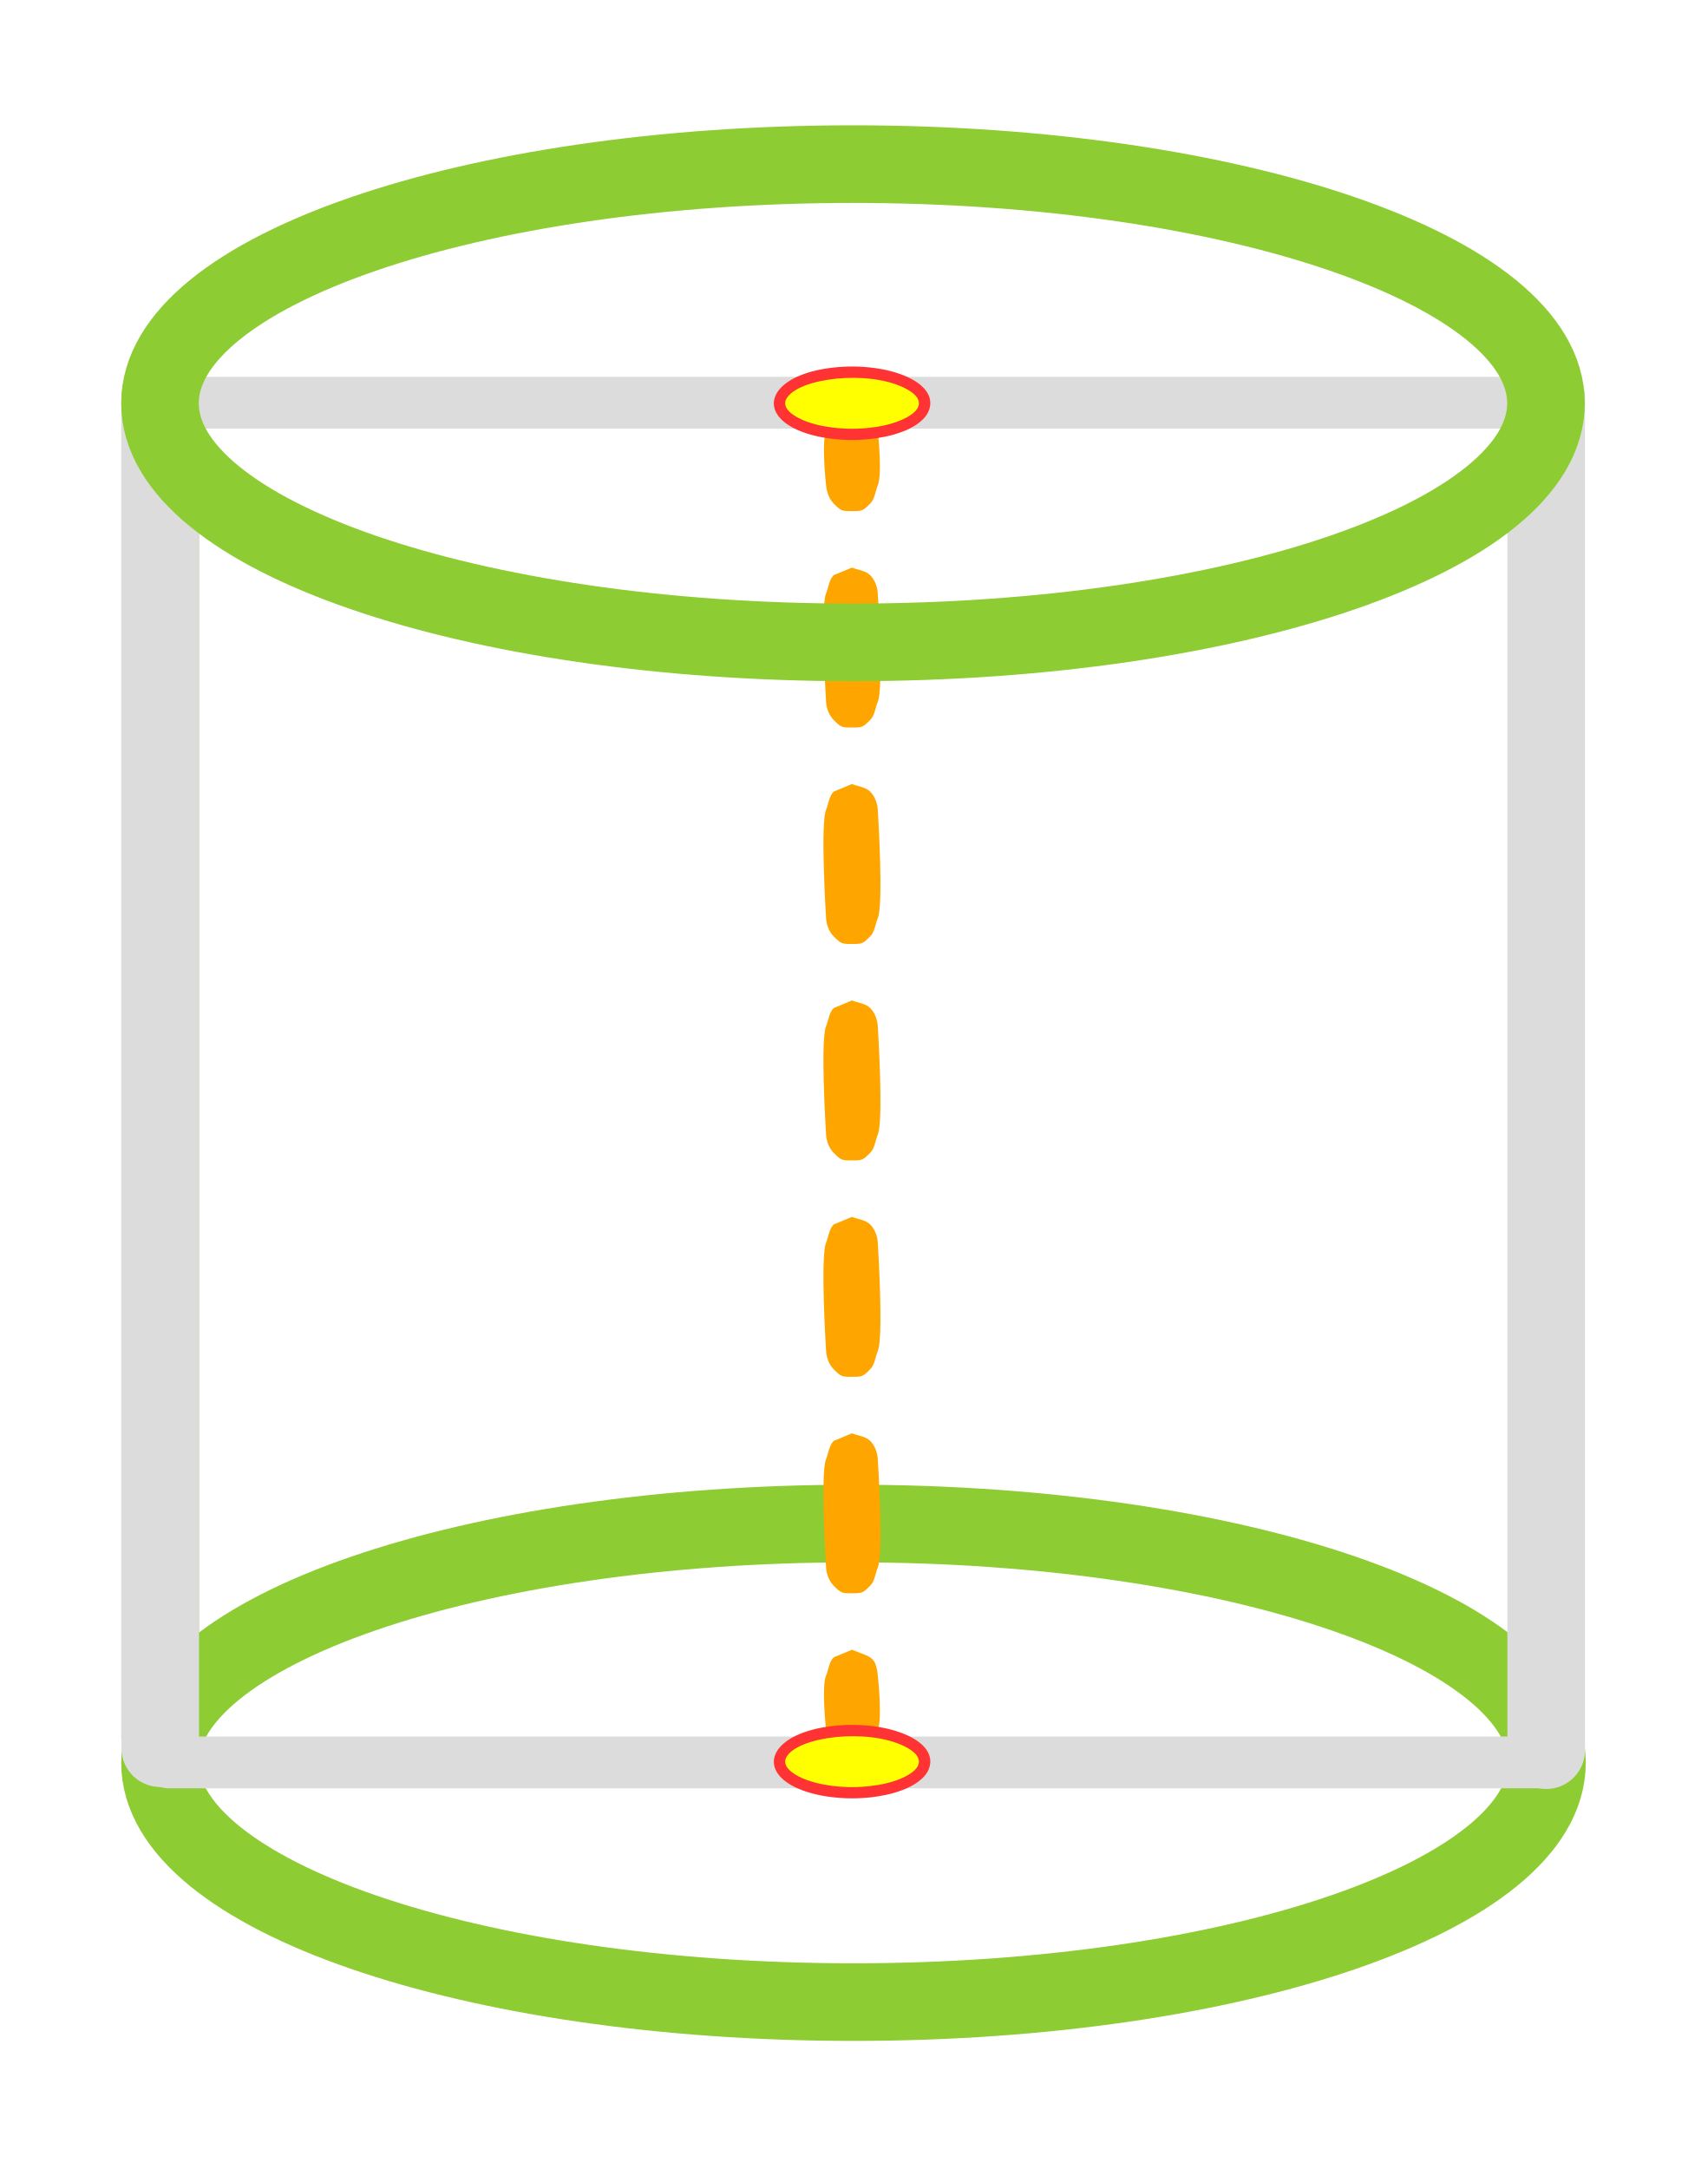
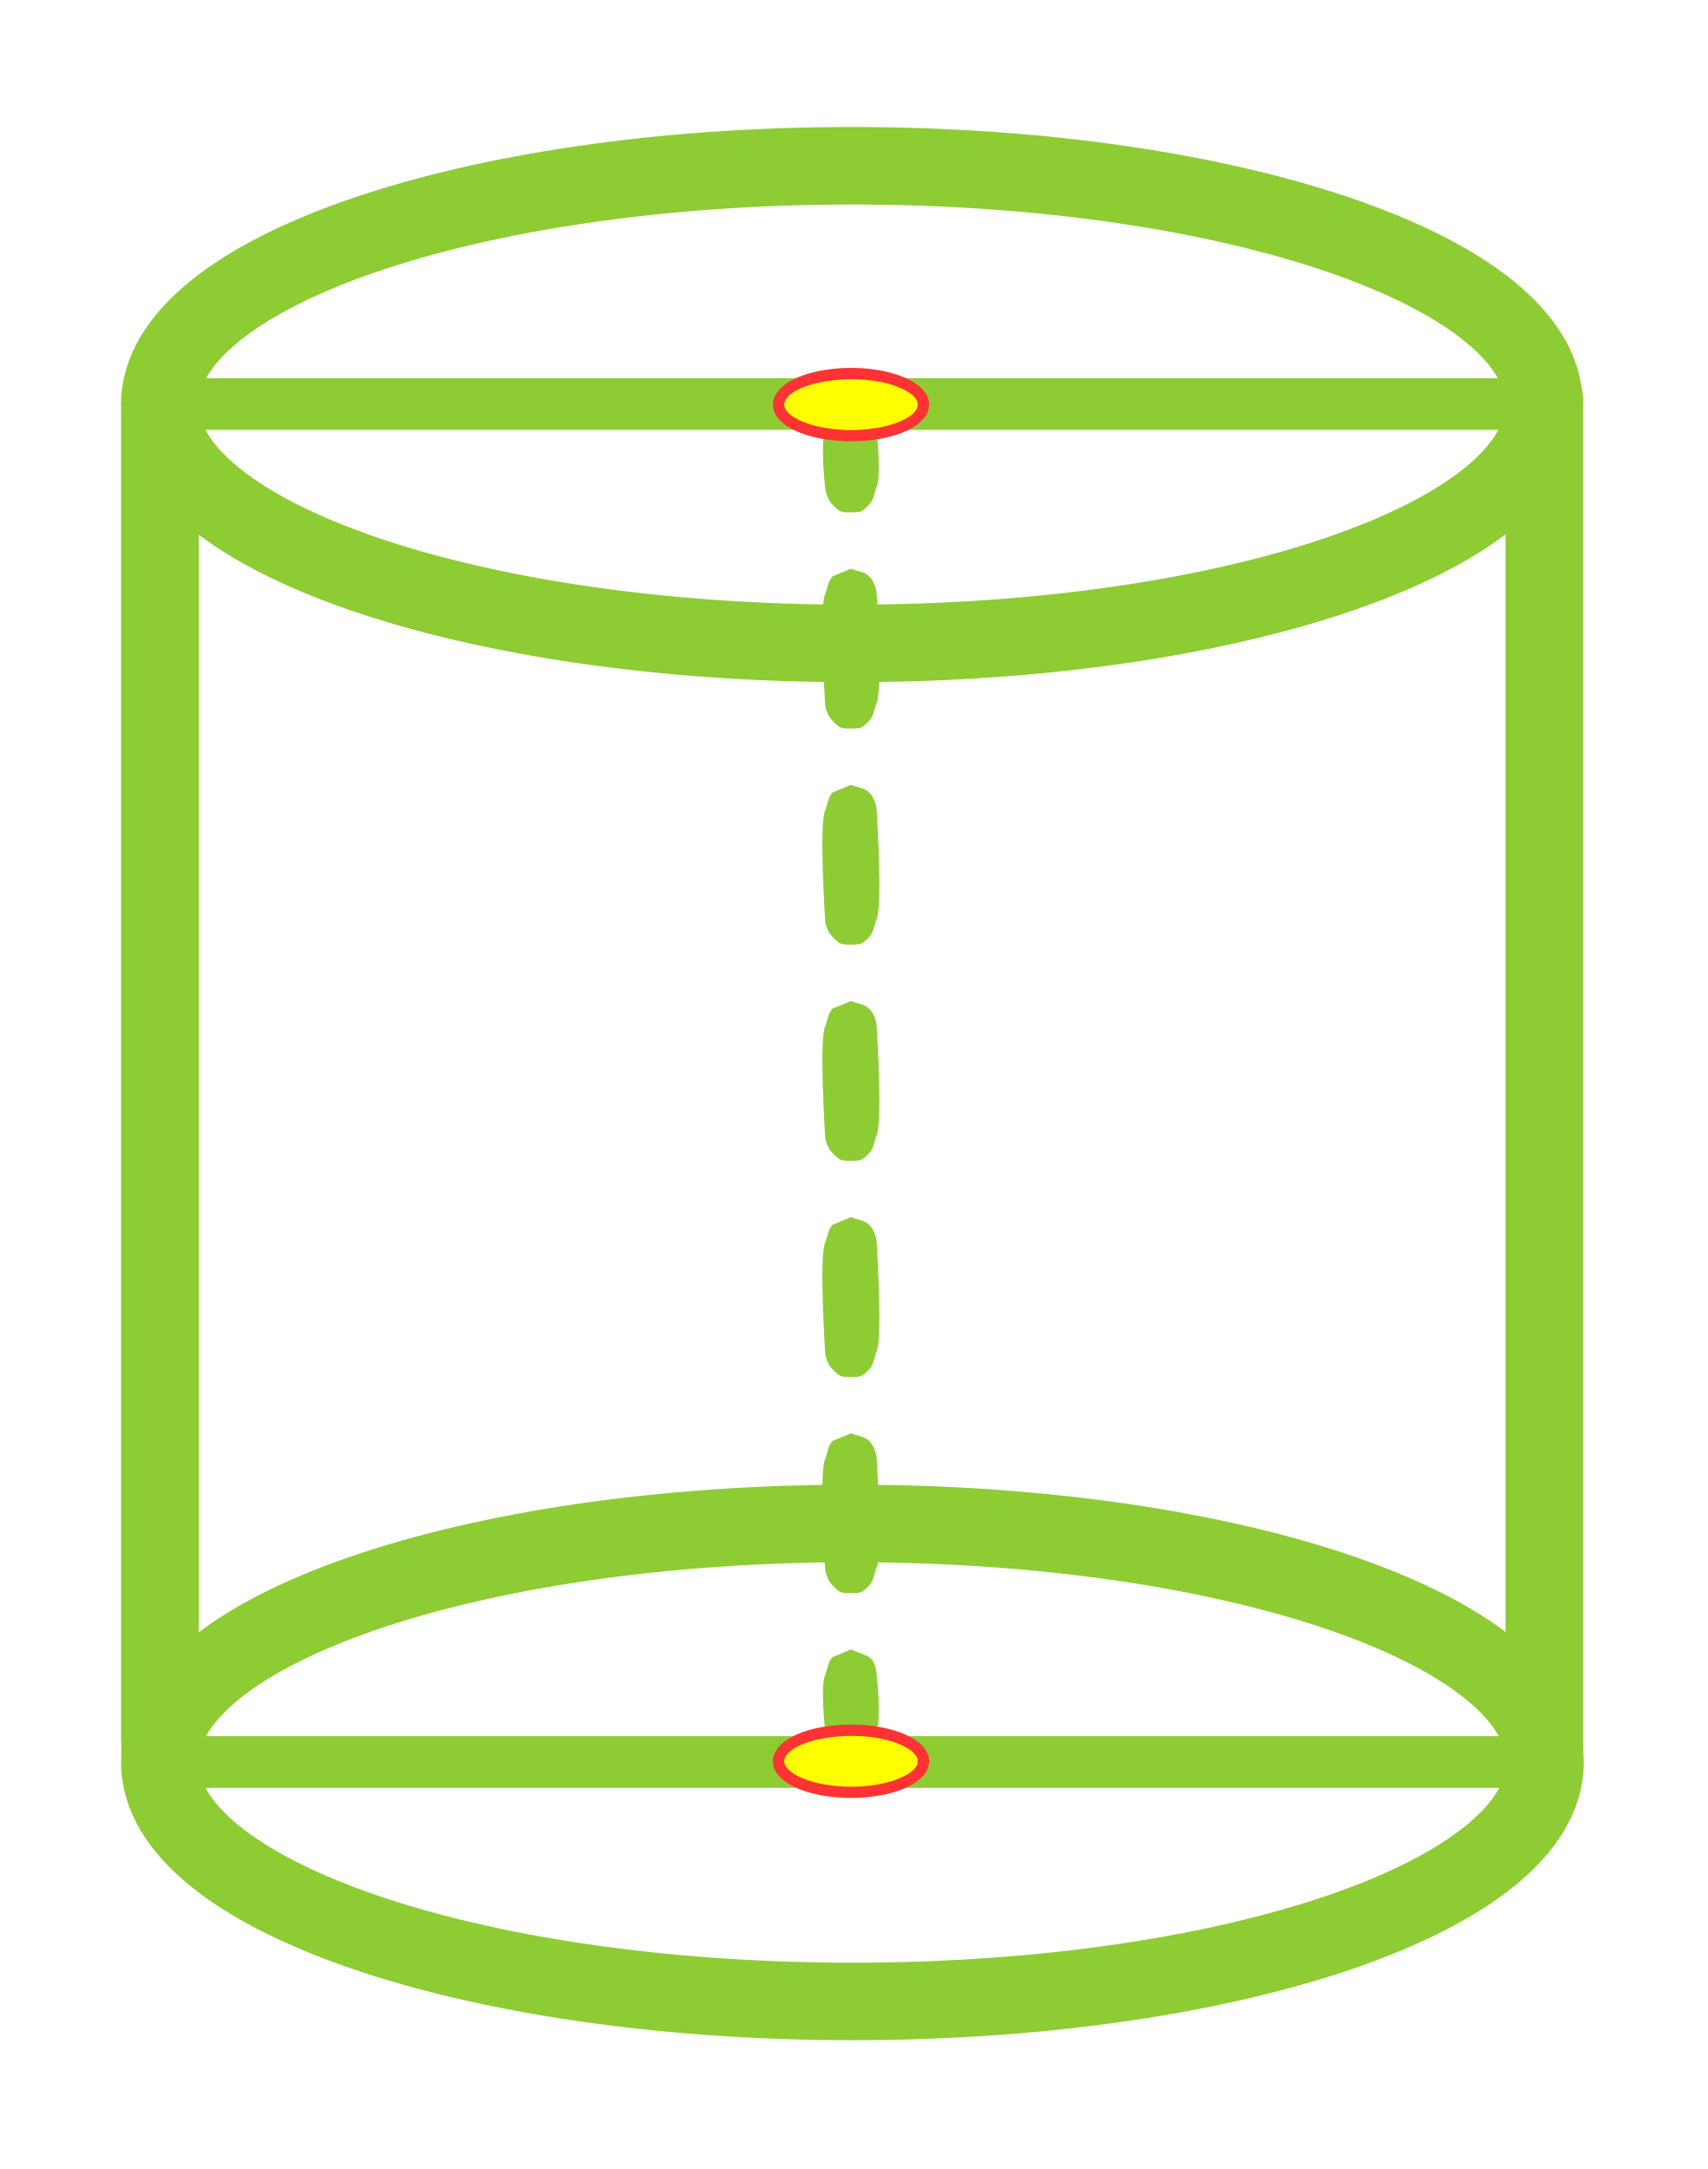
- <svg xmlns="http://www.w3.org/2000/svg" width="148" height="188" viewBox="0 0 275 348" version="1.1" xml:space="preserve" style="fill-rule:evenodd;clip-rule:evenodd;stroke-linecap:round;stroke-linejoin:round;stroke-miterlimit:1.5;">
-   <path d="M25.799,65.541l0,213.782" style="fill:none;stroke:#8dcc33;stroke-width:12.5px;" />
-   <path d="M27.123,64.196l220.213,0" style="fill:none;stroke:#dcdcdc;stroke-width:8.33px;" />
-   <ellipse cx="137.481" cy="283.245" rx="111.706" ry="38.538" style="fill:none;stroke:#8dcc33;stroke-width:12.5px;stroke-linecap:square;stroke-linejoin:miter;stroke-miterlimit:4;" />
-   <path d="M137.231,81.654c-1.676,-0 -1.757,-0.039 -2.942,-1.224c-0.749,-0.749 -1.114,-1.88 -1.224,-2.933c-0.073,-0.695 -0.733,-6.974 -0,-8.734c0.406,-0.978 0.475,-2.184 1.224,-2.933c0.012,-0.012 2.944,-1.227 2.952,-1.224c2.989,1.239 3.819,0.938 4.157,4.157c0.073,0.695 0.732,6.973 0,8.734c-0.407,0.978 -0.475,2.184 -1.224,2.933c-1.185,1.185 -1.267,1.224 -2.943,1.224Zm0,34.857c-1.676,-0 -1.757,-0.039 -2.942,-1.224c-0.749,-0.749 -1.161,-1.876 -1.224,-2.933c-0.084,-1.393 -0.916,-15.246 -0,-17.449c0.406,-0.978 0.475,-2.183 1.224,-2.932c0.012,-0.012 2.944,-1.228 2.952,-1.224c0.979,0.405 2.184,0.475 2.933,1.224c0.749,0.749 1.16,1.875 1.224,2.932c0.084,1.394 0.916,15.247 0,17.449c-0.407,0.978 -0.475,2.184 -1.224,2.933c-1.185,1.185 -1.267,1.224 -2.943,1.224Zm0,34.856c-1.676,0 -1.757,-0.038 -2.942,-1.224c-0.749,-0.749 -1.161,-1.875 -1.224,-2.932c-0.084,-1.394 -0.916,-15.246 -0,-17.449c0.406,-0.978 0.475,-2.184 1.224,-2.933c0.012,-0.011 2.944,-1.227 2.952,-1.223c0.979,0.405 2.184,0.474 2.933,1.223c0.749,0.749 1.16,1.876 1.224,2.933c0.084,1.394 0.916,15.246 0,17.449c-0.407,0.978 -0.475,2.183 -1.224,2.932c-1.185,1.186 -1.267,1.224 -2.943,1.224Zm0,34.858c-1.676,-0 -1.757,-0.039 -2.942,-1.224c-0.749,-0.749 -1.161,-1.876 -1.224,-2.933c-0.084,-1.393 -0.916,-15.246 -0,-17.449c0.406,-0.978 0.475,-2.183 1.224,-2.932c0.012,-0.012 2.944,-1.228 2.952,-1.224c0.979,0.405 2.184,0.475 2.933,1.224c0.749,0.749 1.16,1.875 1.224,2.932c0.084,1.394 0.916,15.247 0,17.449c-0.407,0.978 -0.475,2.184 -1.224,2.933c-1.185,1.185 -1.267,1.224 -2.943,1.224Zm0,34.856c-1.676,0 -1.757,-0.038 -2.942,-1.223c-0.749,-0.749 -1.161,-1.876 -1.224,-2.933c-0.084,-1.394 -0.916,-15.246 -0,-17.449c0.406,-0.978 0.475,-2.183 1.224,-2.932c0.012,-0.012 2.944,-1.228 2.952,-1.224c0.979,0.405 2.184,0.474 2.933,1.224c0.749,0.749 1.16,1.875 1.224,2.932c0.084,1.394 0.916,15.246 0,17.449c-0.407,0.978 -0.475,2.184 -1.224,2.933c-1.185,1.185 -1.267,1.223 -2.943,1.223Zm0,34.858c-1.676,-0 -1.757,-0.039 -2.942,-1.224c-0.749,-0.749 -1.161,-1.876 -1.224,-2.933c-0.084,-1.393 -0.916,-15.246 -0,-17.449c0.406,-0.978 0.475,-2.183 1.224,-2.932c0.012,-0.012 2.944,-1.228 2.952,-1.224c0.979,0.405 2.184,0.475 2.933,1.224c0.749,0.749 1.16,1.875 1.224,2.932c0.084,1.394 0.916,15.247 0,17.449c-0.407,0.978 -0.475,2.184 -1.224,2.933c-1.185,1.185 -1.267,1.224 -2.943,1.224Zm0,26.142c-1.676,0 -1.757,-0.038 -2.942,-1.224c-0.749,-0.749 -1.114,-1.879 -1.224,-2.932c-0.073,-0.695 -0.733,-6.974 -0,-8.735c0.406,-0.978 0.475,-2.183 1.224,-2.932c0.012,-0.012 2.944,-1.228 2.952,-1.224c2.989,1.239 3.819,0.938 4.157,4.156c0.073,0.695 0.732,6.974 0,8.735c-0.407,0.978 -0.475,2.183 -1.224,2.932c-1.185,1.186 -1.267,1.224 -2.943,1.224Z" style="fill:#ffa500;" />
-   <ellipse cx="137.257" cy="64.286" rx="11.692" ry="5.009" style="fill:#ff0;" />
-   <path d="M137.257,70.198c-0.065,-0.001 -5.486,0.126 -9.438,-1.925c-5.928,-3.077 -3.402,-8.653 6.418,-9.737c8.615,-0.95 17.118,2.273 15.397,6.9c-0.822,2.21 -4.112,3.368 -4.19,3.399c-3.688,1.436 -7.842,1.357 -8.187,1.363Zm-0.002,-1.8l0,-0.008c0.036,-0 4.746,0.105 8.269,-1.555c3.155,-1.487 3.445,-3.398 0.171,-5.016c-5.979,-2.957 -17.117,-1.597 -19.012,1.723c-0.147,0.257 -0.927,1.624 1.969,3.126c3.458,1.795 8.42,1.726 8.603,1.73Z" style="fill:#f33;" />
-   <path d="M27.175,283.181l221.174,-0" style="fill:none;stroke:#dcdcdc;stroke-width:8.33px;" />
-   <ellipse cx="137.257" cy="283.054" rx="11.692" ry="5.009" style="fill:#ff0;" />
-   <path d="M137.257,288.967c-0.065,-0.001 -5.486,0.126 -9.438,-1.925c-5.928,-3.077 -3.402,-8.654 6.418,-9.737c8.615,-0.95 17.118,2.273 15.397,6.9c-0.822,2.21 -4.112,3.368 -4.19,3.398c-3.688,1.437 -7.842,1.358 -8.187,1.364Zm-0.002,-1.8l0,-0.008c0.036,-0.001 4.746,0.105 8.269,-1.555c3.155,-1.487 3.445,-3.398 0.171,-5.016c-5.979,-2.957 -17.117,-1.597 -19.012,1.723c-0.147,0.257 -0.927,1.623 1.969,3.126c3.458,1.794 8.42,1.726 8.603,1.73Z" style="fill:#f33;" />
-   <path d="M249.064,63.298l0,217.912" style="fill:none;stroke:#dcdcdc;stroke-width:12.5px;" />
-   <path d="M25.808,63.298l-0,217.587" style="fill:none;stroke:#dcdcdc;stroke-width:12.5px;" />
-   <ellipse cx="137.401" cy="64.282" rx="111.632" ry="38.513" style="fill:none;stroke:#8dcc33;stroke-width:12.5px;stroke-linecap:square;stroke-linejoin:miter;stroke-miterlimit:4;" />
+ <svg xmlns="http://www.w3.org/2000/svg" width="148" height="188" viewBox="0 0 695 878" version="1.1" xml:space="preserve" style="fill-rule:evenodd;clip-rule:evenodd;stroke-linecap:round;stroke-linejoin:round;stroke-miterlimit:1.5;">
+   <path d="M65.12,165.433l0,539.607" style="fill:none;stroke:#8dcc33;stroke-width:31.55px;" />
+   <path d="M68.462,162.038l555.84,0" style="fill:none;stroke:#8dcc33;stroke-width:21.03px;" />
+   <ellipse cx="347.017" cy="714.94" rx="281.957" ry="97.274" style="fill:none;stroke:#8dcc33;stroke-width:31.55px;stroke-linecap:square;stroke-linejoin:miter;stroke-miterlimit:4;" />
+   <path d="M346.386,206.104c-4.231,-0 -4.435,-0.099 -7.426,-3.09c-1.891,-1.89 -2.812,-4.745 -3.09,-7.403c-0.184,-1.754 -1.85,-17.603 0,-22.045c1.025,-2.469 1.199,-5.513 3.09,-7.403c0.03,-0.031 7.431,-3.098 7.451,-3.09c7.545,3.127 9.64,2.368 10.493,10.493c0.184,1.754 1.847,17.6 -0,22.045c-1.028,2.469 -1.199,5.513 -3.09,7.403c-2.991,2.991 -3.198,3.09 -7.428,3.09Zm-0,87.982c-4.231,0 -4.435,-0.098 -7.426,-3.089c-1.891,-1.891 -2.931,-4.735 -3.09,-7.403c-0.212,-3.516 -2.312,-38.483 0,-44.043c1.025,-2.469 1.199,-5.51 3.09,-7.401c0.03,-0.03 7.431,-3.1 7.451,-3.089c2.471,1.022 5.513,1.198 7.403,3.089c1.891,1.891 2.928,4.733 3.09,7.401c0.212,3.518 2.312,38.485 -0,44.043c-1.028,2.468 -1.199,5.512 -3.09,7.403c-2.991,2.991 -3.198,3.089 -7.428,3.089Zm-0,87.98c-4.231,0 -4.435,-0.095 -7.426,-3.089c-1.891,-1.891 -2.931,-4.733 -3.09,-7.401c-0.212,-3.518 -2.312,-38.482 0,-44.043c1.025,-2.468 1.199,-5.512 3.09,-7.403c0.03,-0.028 7.431,-3.097 7.451,-3.087c2.471,1.022 5.513,1.197 7.403,3.087c1.891,1.891 2.928,4.735 3.09,7.403c0.212,3.519 2.312,38.483 -0,44.043c-1.028,2.469 -1.199,5.51 -3.09,7.401c-2.991,2.994 -3.198,3.089 -7.428,3.089Zm-0,87.985c-4.231,0 -4.435,-0.098 -7.426,-3.089c-1.891,-1.891 -2.931,-4.735 -3.09,-7.403c-0.212,-3.516 -2.312,-38.483 0,-44.043c1.025,-2.469 1.199,-5.51 3.09,-7.401c0.03,-0.03 7.431,-3.099 7.451,-3.089c2.471,1.022 5.513,1.199 7.403,3.089c1.891,1.891 2.928,4.733 3.09,7.401c0.212,3.518 2.312,38.485 -0,44.043c-1.028,2.468 -1.199,5.512 -3.09,7.403c-2.991,2.991 -3.198,3.089 -7.428,3.089Zm-0,87.98c-4.231,0 -4.435,-0.095 -7.426,-3.086c-1.891,-1.891 -2.931,-4.736 -3.09,-7.404c-0.212,-3.518 -2.312,-38.482 0,-44.043c1.025,-2.468 1.199,-5.51 3.09,-7.4c0.03,-0.031 7.431,-3.1 7.451,-3.09c2.471,1.022 5.513,1.197 7.403,3.09c1.891,1.89 2.928,4.732 3.09,7.4c0.212,3.519 2.312,38.483 -0,44.043c-1.028,2.469 -1.199,5.513 -3.09,7.404c-2.991,2.991 -3.198,3.086 -7.428,3.086Zm-0,87.986c-4.231,-0 -4.435,-0.099 -7.426,-3.09c-1.891,-1.89 -2.931,-4.735 -3.09,-7.403c-0.212,-3.516 -2.312,-38.483 0,-44.043c1.025,-2.469 1.199,-5.51 3.09,-7.401c0.03,-0.03 7.431,-3.099 7.451,-3.089c2.471,1.022 5.513,1.199 7.403,3.089c1.891,1.891 2.928,4.733 3.09,7.401c0.212,3.518 2.312,38.485 -0,44.043c-1.028,2.468 -1.199,5.513 -3.09,7.403c-2.991,2.991 -3.198,3.09 -7.428,3.09Zm-0,65.985c-4.231,-0 -4.435,-0.096 -7.426,-3.09c-1.891,-1.89 -2.812,-4.743 -3.09,-7.401c-0.184,-1.754 -1.85,-17.603 0,-22.048c1.025,-2.468 1.199,-5.51 3.09,-7.4c0.03,-0.031 7.431,-3.1 7.451,-3.09c7.545,3.128 9.64,2.368 10.493,10.49c0.184,1.755 1.847,17.603 -0,22.048c-1.028,2.469 -1.199,5.511 -3.09,7.401c-2.991,2.994 -3.198,3.09 -7.428,3.09Z" style="fill:#8dcc33;" />
+   <ellipse cx="346.451" cy="162.265" rx="29.512" ry="12.643" style="fill:#ff0;" />
+   <path d="M346.451,177.188c-0.164,-0.003 -13.847,0.318 -23.822,-4.859c-14.963,-7.767 -8.587,-21.841 16.2,-24.577c21.745,-2.398 43.207,5.737 38.863,17.416c-2.075,5.578 -10.379,8.501 -10.576,8.579c-9.309,3.625 -19.794,3.426 -20.665,3.441Zm-0.005,-4.544l0,-0.02c0.091,0 11.98,0.265 20.872,-3.925c7.964,-3.753 8.696,-8.577 0.432,-12.661c-15.092,-7.463 -43.205,-4.031 -47.988,4.349c-0.371,0.649 -2.34,4.1 4.969,7.891c8.729,4.53 21.253,4.356 21.715,4.366Z" style="fill:#f33;" />
+   <path d="M68.593,714.778l558.266,0" style="fill:none;stroke:#8dcc33;stroke-width:21.03px;" />
+   <ellipse cx="346.451" cy="714.458" rx="29.512" ry="12.643" style="fill:#ff0;" />
+   <path d="M346.451,729.383c-0.164,-0.003 -13.847,0.318 -23.822,-4.859c-14.963,-7.767 -8.587,-21.844 16.2,-24.578c21.745,-2.397 43.207,5.738 38.863,17.417c-2.075,5.578 -10.379,8.501 -10.576,8.577c-9.309,3.627 -19.794,3.427 -20.665,3.443Zm-0.005,-4.544l0,-0.02c0.091,-0.003 11.98,0.265 20.872,-3.925c7.964,-3.753 8.696,-8.577 0.432,-12.661c-15.092,-7.464 -43.205,-4.031 -47.988,4.349c-0.371,0.649 -2.34,4.097 4.969,7.89c8.729,4.529 21.253,4.357 21.715,4.367Z" style="fill:#f33;" />
+   <path d="M628.663,159.771l0,550.032" style="fill:none;stroke:#8dcc33;stroke-width:31.55px;" />
+   <path d="M65.143,159.771l-0,549.212" style="fill:none;stroke:#8dcc33;stroke-width:31.55px;" />
+   <ellipse cx="346.815" cy="162.255" rx="281.77" ry="97.211" style="fill:none;stroke:#8dcc33;stroke-width:31.55px;stroke-linecap:square;stroke-linejoin:miter;stroke-miterlimit:4;" />
</svg>
